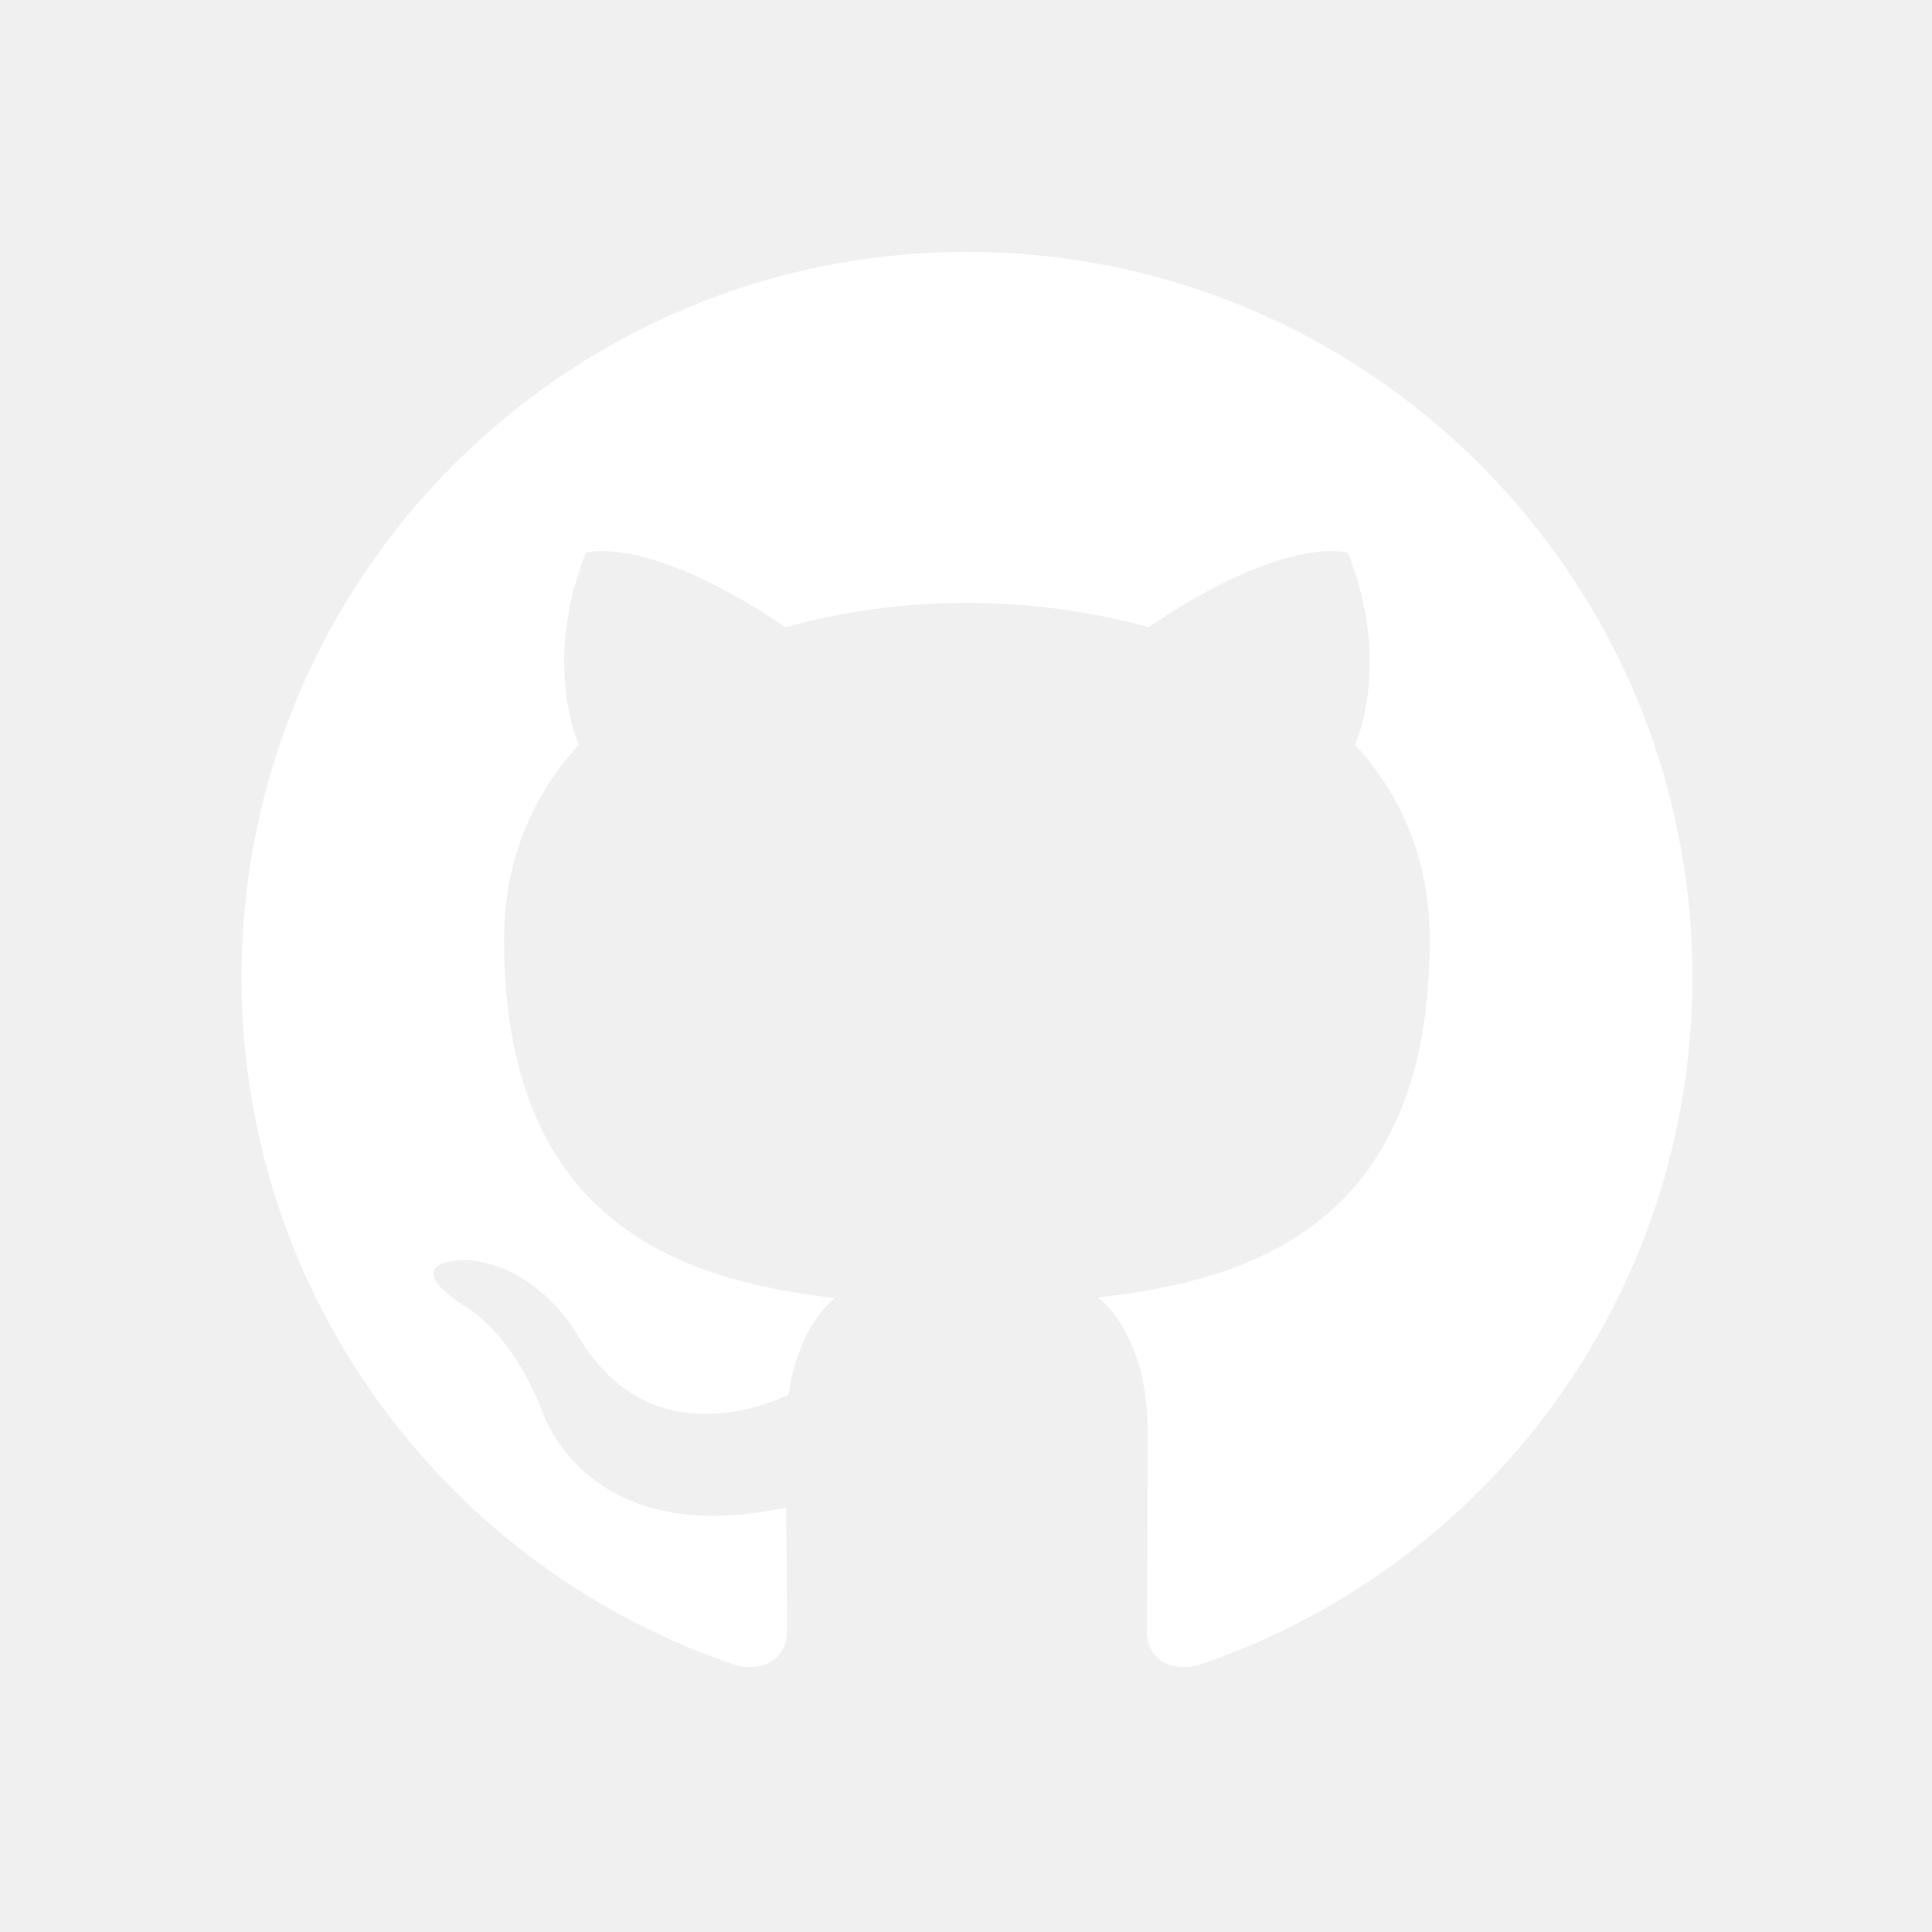
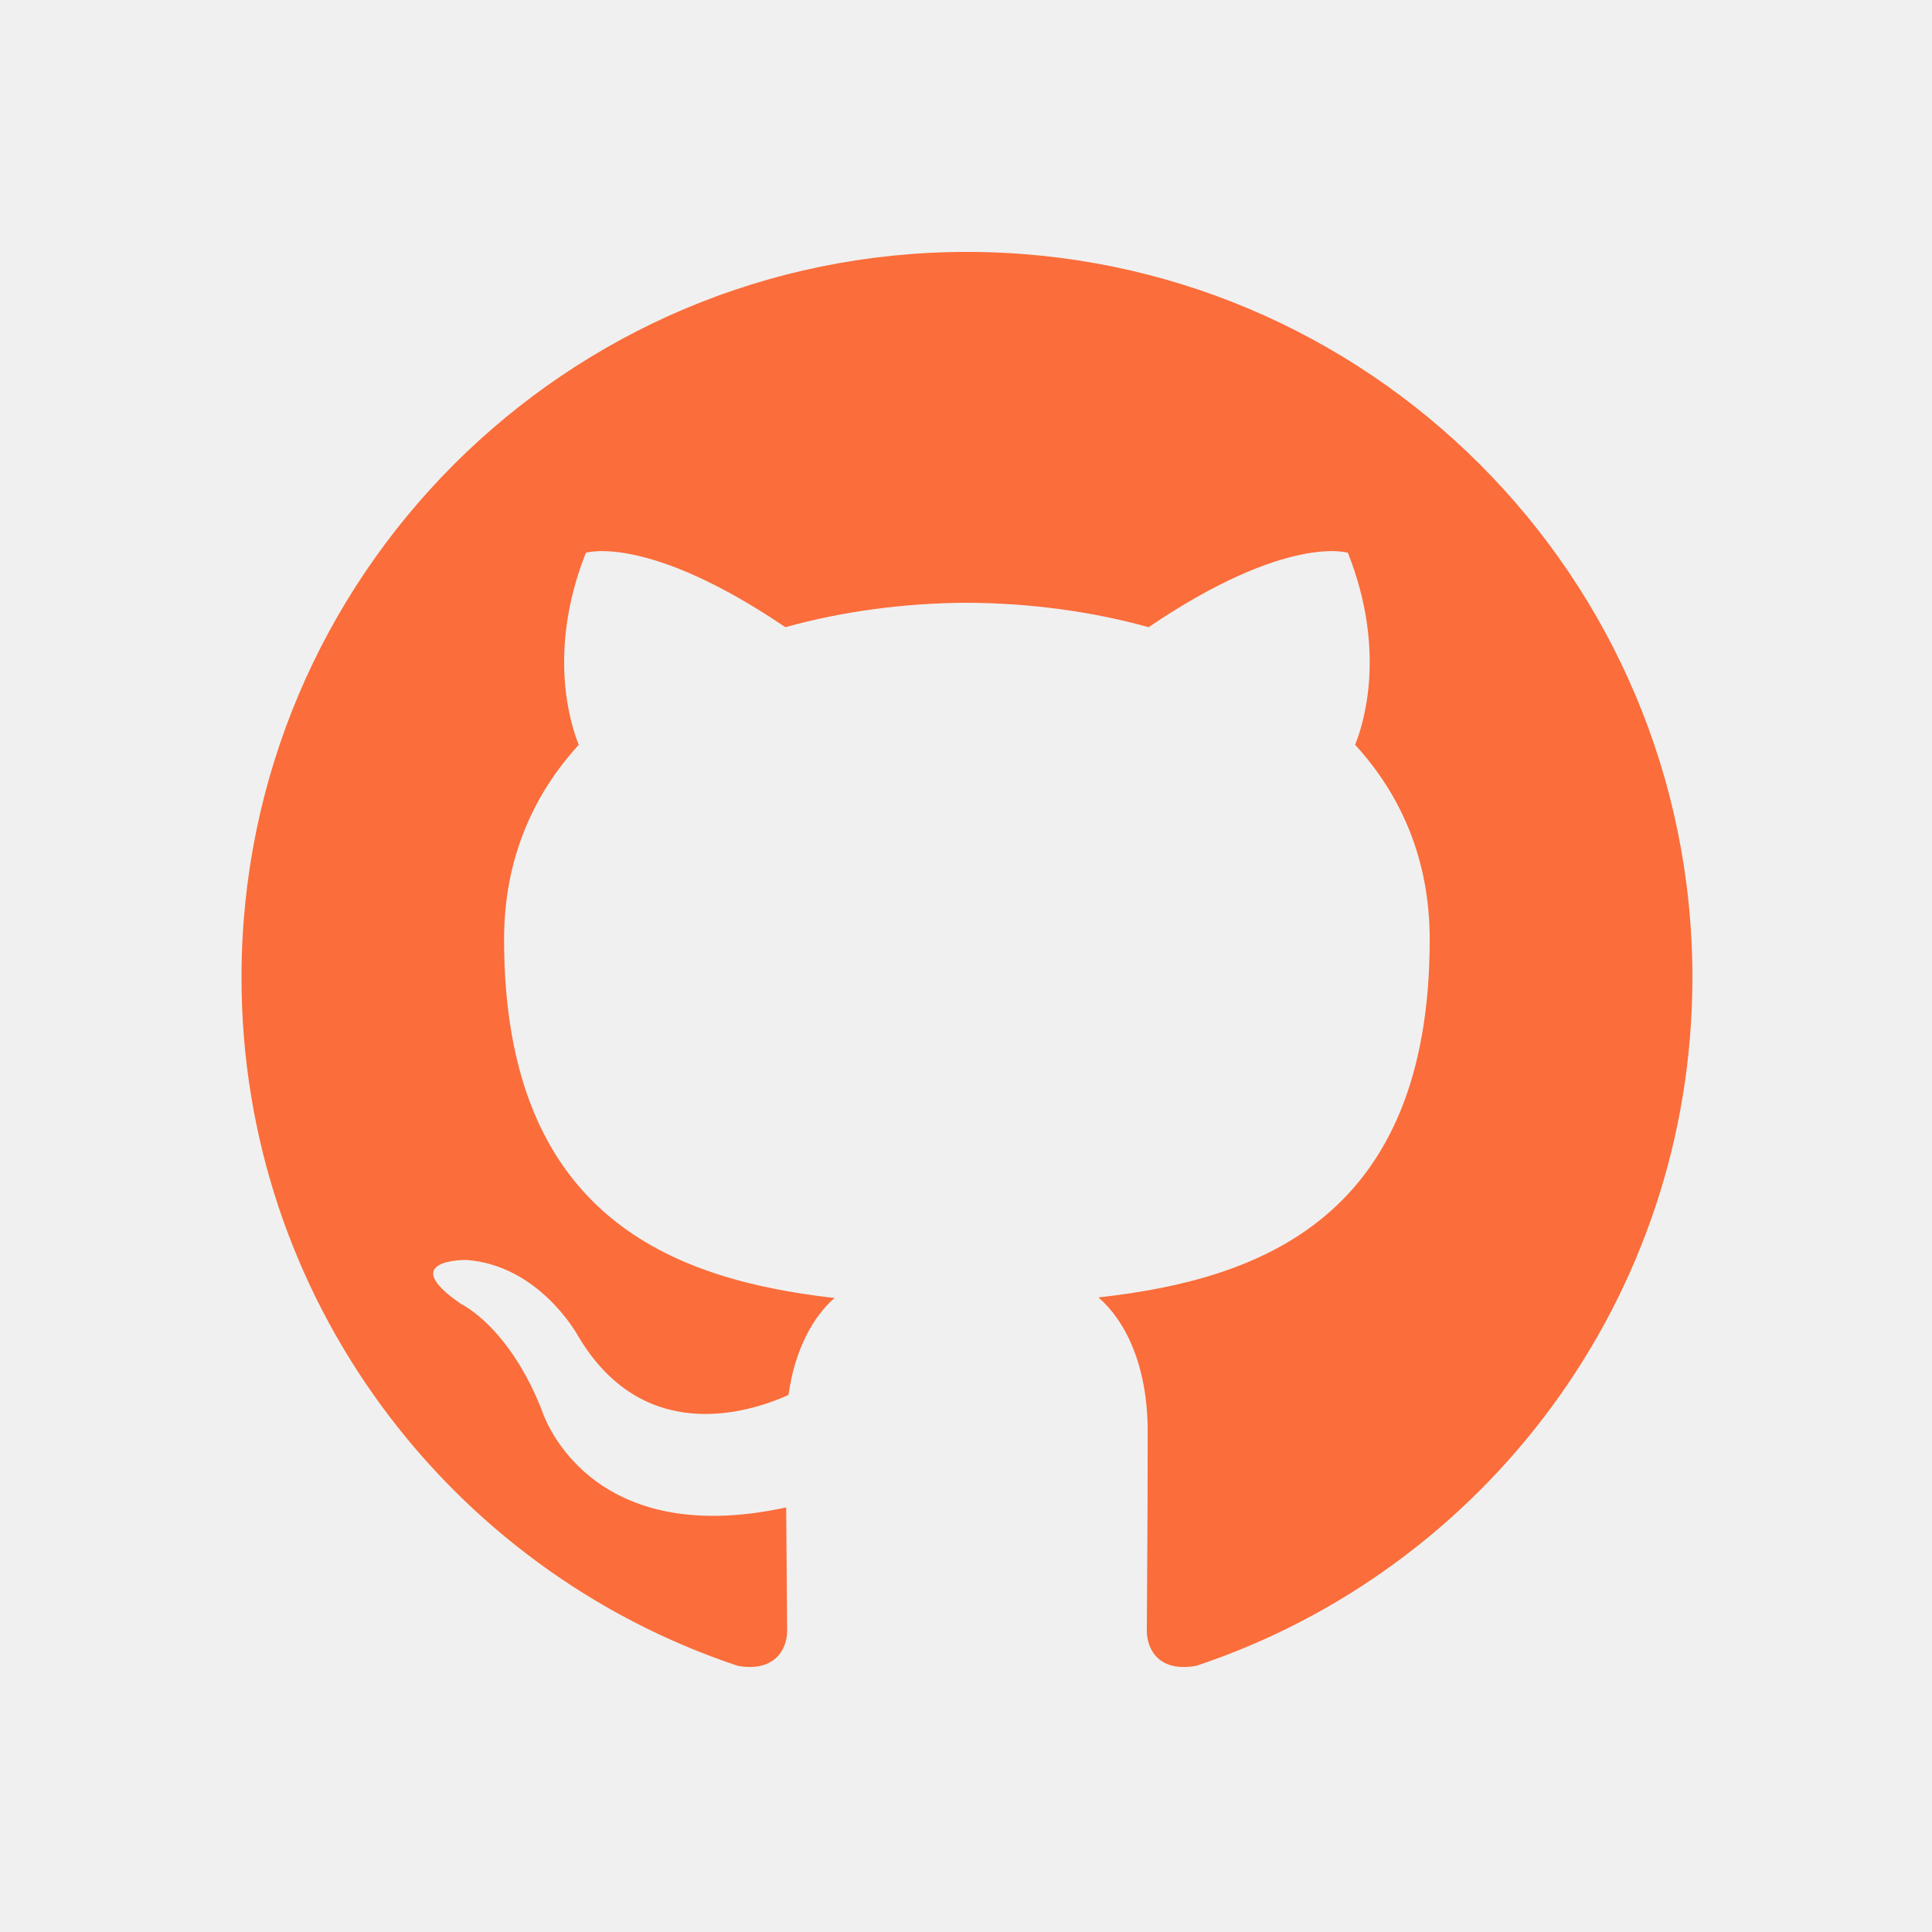
- <svg xmlns="http://www.w3.org/2000/svg" width="25px" height="25px" viewBox="0 0 64 64" version="1.1" xml:space="preserve" style="fill-rule:evenodd;clip-rule:evenodd;stroke-linejoin:round;stroke-miterlimit:2;">
+ <svg xmlns="http://www.w3.org/2000/svg" width="30px" height="30px" viewBox="0 0 64 64" version="1.1" xml:space="preserve" style="fill-rule:evenodd;clip-rule:evenodd;stroke-linejoin:round;stroke-miterlimit:2;">
  <rect id="Icons" x="0" y="-192" width="1280" height="800" style="fill:none;" />
  <g id="Icons1">
    <g id="Strike" />
    <g id="H1" />
    <g id="H2" />
    <g id="H3" />
    <g id="list-ul" />
    <g id="hamburger-1" />
    <g id="hamburger-2" />
    <g id="list-ol" />
    <g id="list-task" />
    <g id="trash" />
    <g id="vertical-menu" />
    <g id="horizontal-menu" />
    <g id="sidebar-2" />
    <g id="Pen" />
    <g id="Pen1" />
    <g id="clock" />
    <g id="external-link" />
    <g id="hr" />
    <g id="info" />
    <g id="warning" />
    <g id="plus-circle" />
    <g id="minus-circle" />
    <g id="vue" />
    <g id="cog" />
-     <path id="github" d="M32.029,8.345c-13.27,0 -24.029,10.759 -24.029,24.033c0,10.617 6.885,19.624 16.435,22.803c1.202,0.22 1.64,-0.522 1.64,-1.16c0,-0.569 -0.02,-2.081 -0.032,-4.086c-6.685,1.452 -8.095,-3.222 -8.095,-3.222c-1.093,-2.775 -2.669,-3.514 -2.669,-3.514c-2.182,-1.492 0.165,-1.462 0.165,-1.462c2.412,0.171 3.681,2.477 3.681,2.477c2.144,3.672 5.625,2.611 6.994,1.997c0.219,-1.553 0.838,-2.612 1.526,-3.213c-5.336,-0.606 -10.947,-2.669 -10.947,-11.877c0,-2.623 0.937,-4.769 2.474,-6.449c-0.247,-0.608 -1.072,-3.051 0.235,-6.36c0,0 2.018,-0.646 6.609,2.464c1.917,-0.533 3.973,-0.8 6.016,-0.809c2.041,0.009 4.097,0.276 6.017,0.809c4.588,-3.11 6.602,-2.464 6.602,-2.464c1.311,3.309 0.486,5.752 0.239,6.36c1.54,1.68 2.471,3.826 2.471,6.449c0,9.232 -5.62,11.263 -10.974,11.858c0.864,0.742 1.632,2.208 1.632,4.451c0,3.212 -0.029,5.804 -0.029,6.591c0,0.644 0.432,1.392 1.652,1.157c9.542,-3.185 16.421,-12.186 16.421,-22.8c0,-13.274 -10.76,-24.033 -24.034,-24.033" style="fill:#fff;" />
+     <path id="github" d="M32.029,8.345c-13.27,0 -24.029,10.759 -24.029,24.033c0,10.617 6.885,19.624 16.435,22.803c1.202,0.22 1.64,-0.522 1.64,-1.16c0,-0.569 -0.02,-2.081 -0.032,-4.086c-6.685,1.452 -8.095,-3.222 -8.095,-3.222c-1.093,-2.775 -2.669,-3.514 -2.669,-3.514c-2.182,-1.492 0.165,-1.462 0.165,-1.462c2.412,0.171 3.681,2.477 3.681,2.477c2.144,3.672 5.625,2.611 6.994,1.997c0.219,-1.553 0.838,-2.612 1.526,-3.213c-5.336,-0.606 -10.947,-2.669 -10.947,-11.877c0,-2.623 0.937,-4.769 2.474,-6.449c-0.247,-0.608 -1.072,-3.051 0.235,-6.36c0,0 2.018,-0.646 6.609,2.464c1.917,-0.533 3.973,-0.8 6.016,-0.809c2.041,0.009 4.097,0.276 6.017,0.809c4.588,-3.11 6.602,-2.464 6.602,-2.464c1.311,3.309 0.486,5.752 0.239,6.36c1.54,1.68 2.471,3.826 2.471,6.449c0,9.232 -5.62,11.263 -10.974,11.858c0.864,0.742 1.632,2.208 1.632,4.451c0,3.212 -0.029,5.804 -0.029,6.591c0,0.644 0.432,1.392 1.652,1.157c9.542,-3.185 16.421,-12.186 16.421,-22.8c0,-13.274 -10.76,-24.033 -24.034,-24.033" style="fill:#fb6d3a;" />
    <g id="logo" />
    <g id="eye-slash" />
    <g id="eye" />
    <g id="toggle-off" />
    <g id="shredder" />
    <g id="spinner--loading--dots-" />
    <g id="react" />
  </g>
</svg>
